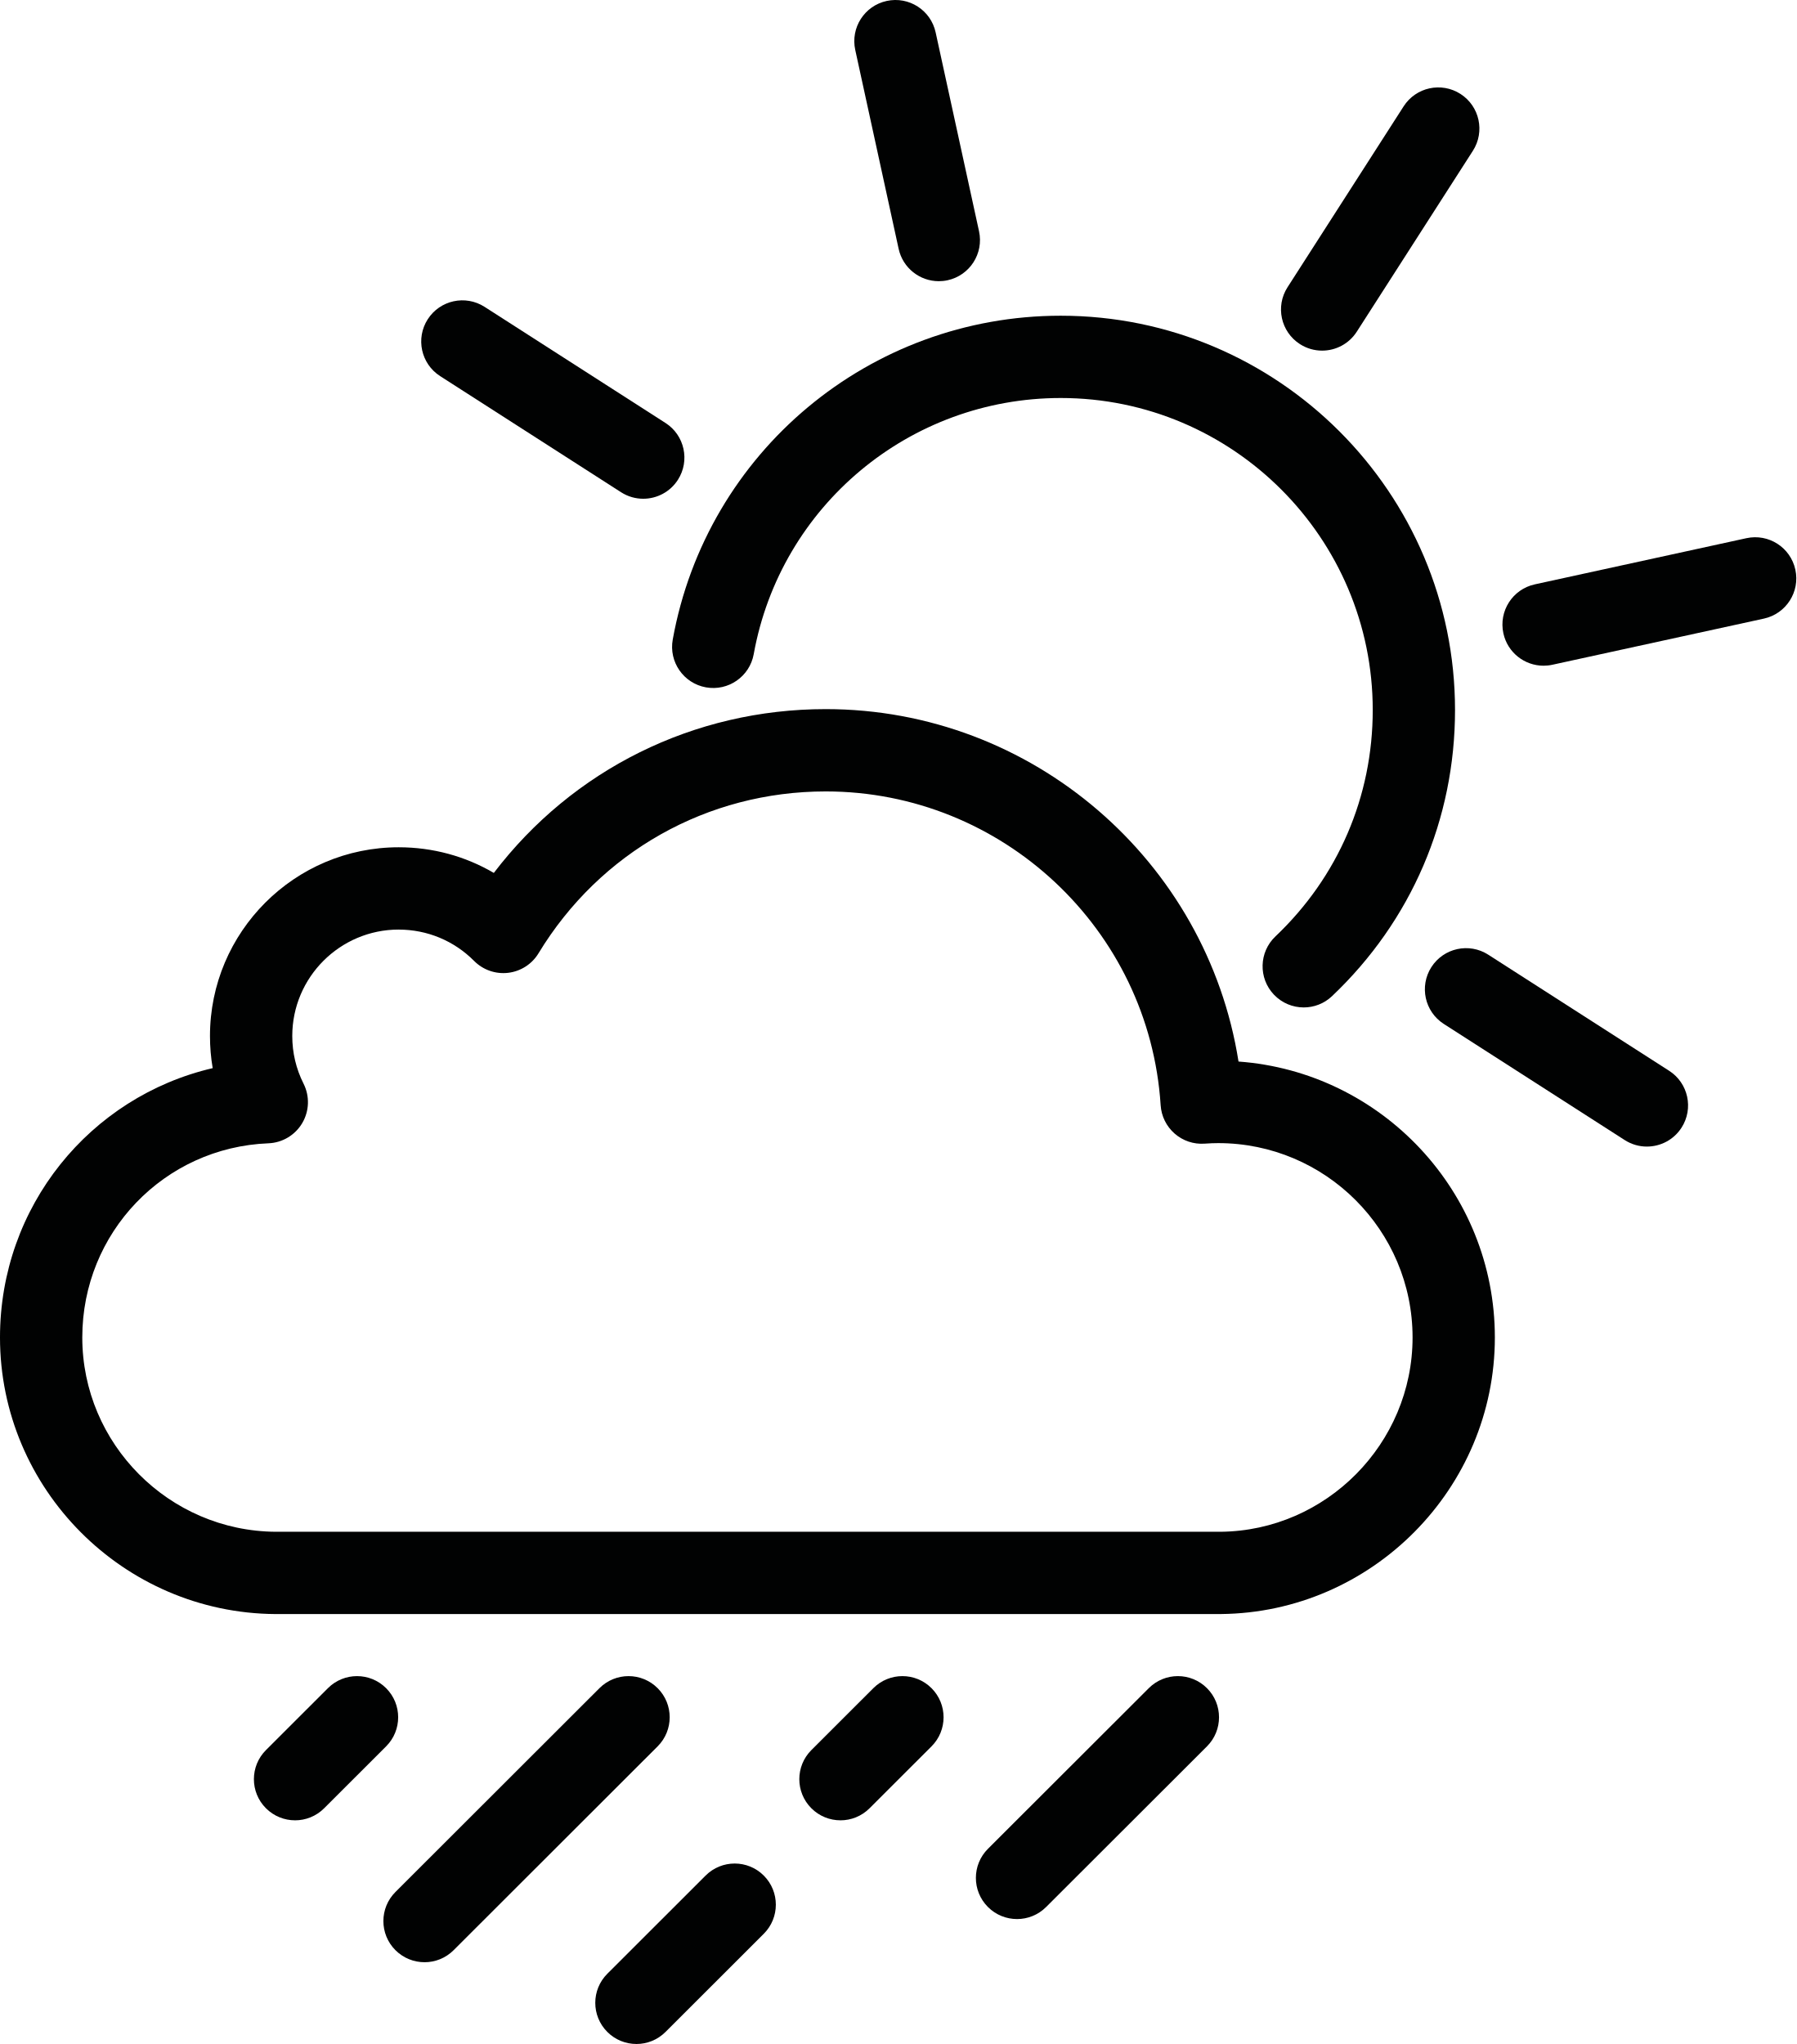
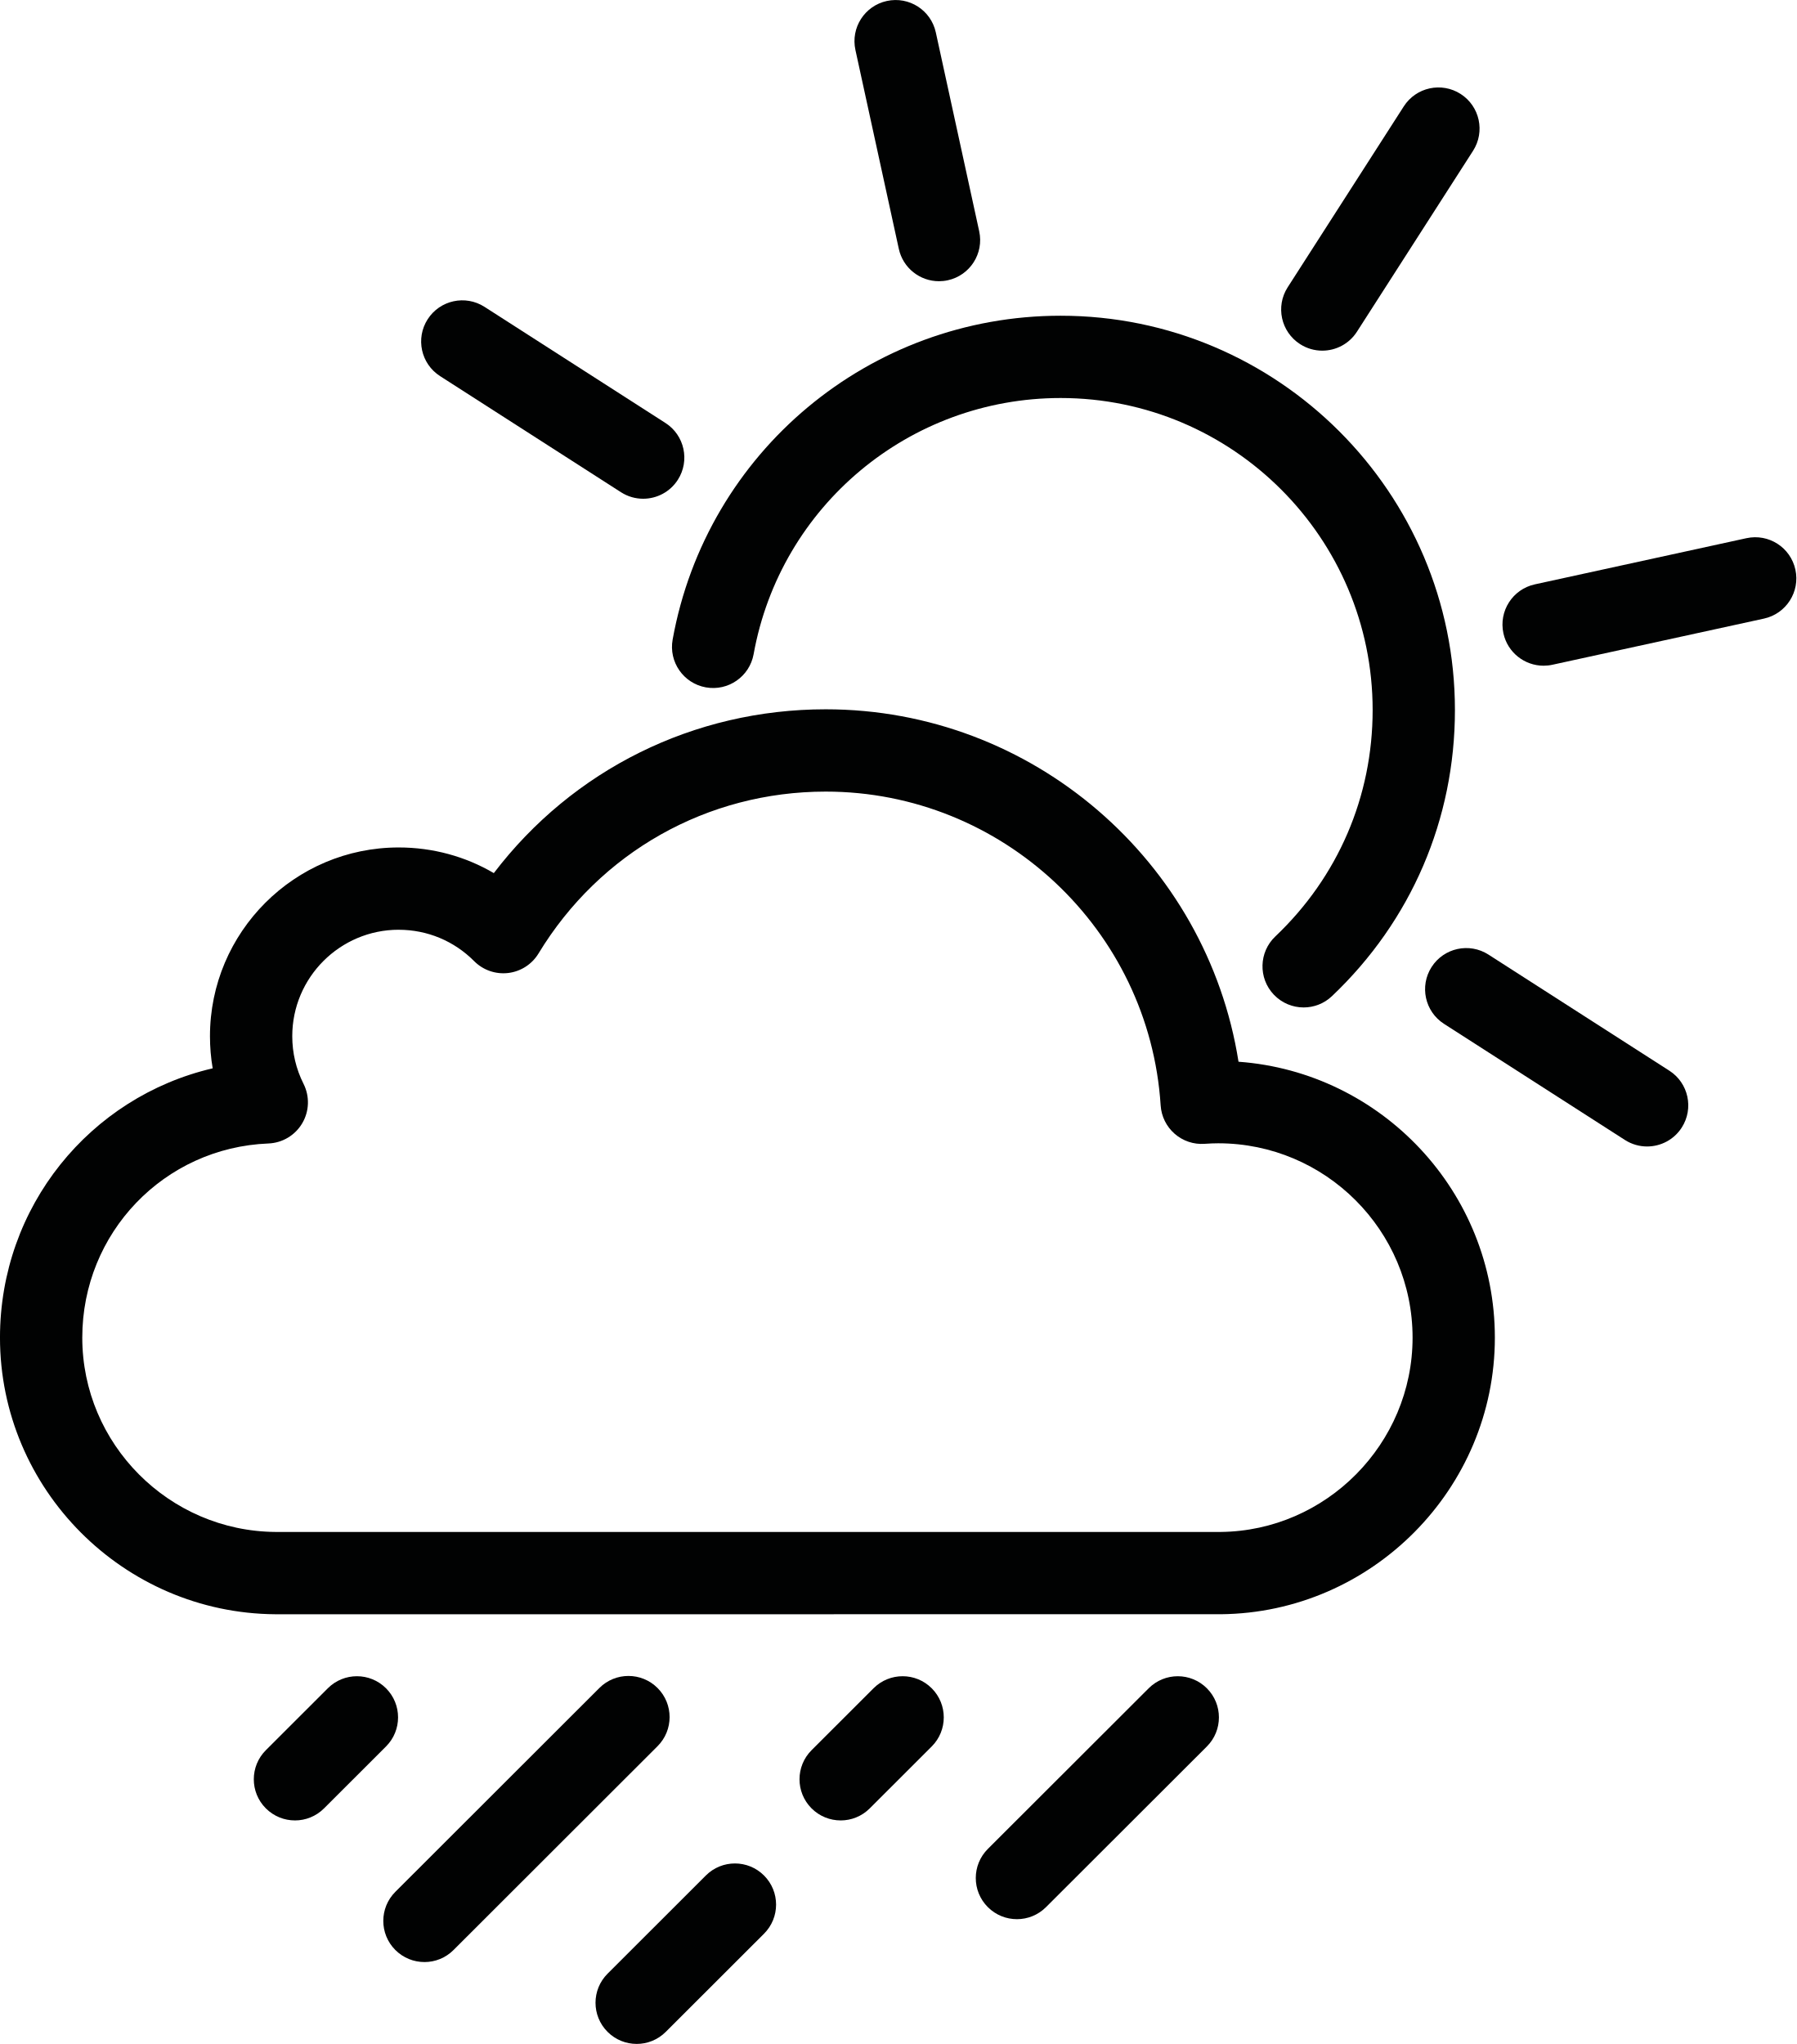
- <svg xmlns="http://www.w3.org/2000/svg" version="1.1" id="Layer_1" x="0px" y="0px" width="414.754" height="471.922" viewBox="0 0 414.754 471.922" enable-background="new 0 0 3318 3318" xml:space="preserve">
-   <defs id="defs18" />
-   <g transform="translate(-2567.508,-840.9034)" id="g242">
-     <path id="path36" d="m 2868.532,1073.501 c -2.516,0 -5.026,-0.993 -6.894,-2.962 -3.61,-3.807 -3.452,-9.819 0.354,-13.43 14.49,-13.746 22.471,-32.31 22.471,-52.275 0,-39.722 -32.316,-72.038 -72.038,-72.038 -34.889,0 -64.701,24.873 -70.889,59.143 -0.933,5.162 -5.877,8.591 -11.036,7.661 -5.164,-0.932 -8.594,-5.874 -7.661,-11.037 7.821,-43.323 45.498,-74.767 89.586,-74.767 50.198,0 91.038,40.839 91.038,91.038 0,25.23 -10.084,48.69 -28.395,66.059 -1.837,1.743 -4.189,2.608 -6.536,2.608 z" fill="#010202" />
-     <path id="path38" d="m 2784.269,905.828 c -4.37,0 -8.304,-3.033 -9.272,-7.477 l -10.019,-45.92 c -1.119,-5.126 2.13,-10.188 7.256,-11.307 5.136,-1.12 10.19,2.131 11.307,7.257 l 10.019,45.92 c 1.119,5.126 -2.13,10.188 -7.256,11.307 -0.683,0.149 -1.364,0.22 -2.034,0.22 z" fill="#010202" />
-     <path id="path40" d="m 2923.9,994.605 c -4.37,0 -8.304,-3.033 -9.273,-7.477 -1.119,-5.126 2.13,-10.188 7.256,-11.307 l 48.851,-10.658 c 5.137,-1.12 10.189,2.131 11.307,7.257 1.119,5.126 -2.13,10.188 -7.256,11.307 l -48.851,10.658 c -0.683,0.149 -1.364,0.22 -2.034,0.22 z" fill="#010202" />
-     <path id="path42" d="m 2872.773,921.857 c -1.757,0 -3.534,-0.486 -5.123,-1.506 -4.415,-2.834 -5.697,-8.711 -2.863,-13.126 l 26.809,-41.769 c 2.834,-4.416 8.71,-5.697 13.127,-2.864 4.415,2.834 5.697,8.711 2.863,13.126 l -26.809,41.769 c -1.815,2.827 -4.877,4.37 -8.004,4.37 z" fill="#010202" />
-     <path id="path44" d="m 2716.025,956.055 c -1.757,0 -3.534,-0.486 -5.122,-1.506 l -41.77,-26.808 c -4.416,-2.834 -5.698,-8.711 -2.864,-13.126 2.834,-4.416 8.711,-5.697 13.126,-2.864 l 41.77,26.808 c 4.416,2.834 5.698,8.711 2.864,13.126 -1.815,2.827 -4.877,4.37 -8.004,4.37 z" fill="#010202" />
-     <path id="path46" d="m 2947.762,1105.627 c -1.757,0 -3.534,-0.486 -5.123,-1.506 l -41.769,-26.808 c -4.415,-2.834 -5.697,-8.711 -2.863,-13.127 2.834,-4.415 8.71,-5.699 13.127,-2.864 l 41.769,26.808 c 4.415,2.834 5.697,8.711 2.863,13.126 -1.814,2.827 -4.877,4.37 -8.004,4.37 z" fill="#010202" />
-     <path id="path48" d="m 2631.11,1213.561 c -35.099,-0.231 -63.603,-28.88 -63.603,-63.865 0,-30.255 20.77,-55.569 49.109,-62.18 -0.417,-2.429 -0.626,-4.905 -0.626,-7.419 0,-24.027 19.547,-43.574 43.574,-43.574 7.846,0 15.372,2.059 21.965,5.921 18.193,-23.858 46.143,-37.82 76.634,-37.82 47.744,0 88.007,35.08 95.309,81.369 33.041,2.407 59.188,30.059 59.188,63.703 0,34.869 -28.368,63.516 -63.236,63.86 z m 28.455,-158.038 c -13.55,0 -24.574,11.024 -24.574,24.574 0,3.866 0.877,7.571 2.607,11.012 1.451,2.886 1.337,6.311 -0.304,9.093 -1.64,2.782 -4.581,4.54 -7.809,4.668 -24.101,0.952 -42.978,20.642 -42.978,44.826 0,24.576 20.037,44.703 44.665,44.865 h 218.158 c 24.401,-0.241 44.33,-20.365 44.33,-44.86 0,-24.743 -20.131,-44.873 -44.874,-44.873 -0.926,0 -1.928,0.039 -3.155,0.124 -2.53,0.18 -5.011,-0.663 -6.912,-2.327 -1.903,-1.665 -3.063,-4.019 -3.226,-6.542 -2.606,-40.628 -36.573,-72.454 -77.33,-72.454 -27.331,0 -52.123,13.972 -66.317,37.374 -1.516,2.498 -4.096,4.16 -6.997,4.506 -2.903,0.345 -5.802,-0.663 -7.861,-2.733 -4.648,-4.674 -10.837,-7.247 -17.424,-7.247 z" fill="#010202" />
-     <path id="path50" d="m 2714.452,1312.822 c -2.433,0 -4.865,-0.929 -6.721,-2.786 -3.708,-3.712 -3.705,-9.727 0.01,-13.435 l 22.688,-22.665 c 3.712,-3.708 9.727,-3.705 13.435,0.01 3.708,3.712 3.705,9.727 -0.01,13.435 l -22.688,22.665 c -1.855,1.853 -4.284,2.779 -6.714,2.779 z" fill="#010202" />
-     <path id="path52" d="m 2635.632,1261.181 c -2.433,0 -4.865,-0.929 -6.721,-2.786 -3.708,-3.712 -3.705,-9.726 0.01,-13.435 l 14.308,-14.293 c 3.711,-3.707 9.726,-3.705 13.435,0.01 3.708,3.712 3.705,9.727 -0.01,13.435 l -14.308,14.293 c -1.855,1.853 -4.284,2.779 -6.714,2.779 z" fill="#010202" />
-     <path id="path54" d="m 2761.564,1261.181 c -2.433,0 -4.865,-0.928 -6.721,-2.786 -3.708,-3.712 -3.705,-9.727 0.01,-13.435 l 14.307,-14.293 c 3.712,-3.707 9.726,-3.706 13.434,0.01 3.708,3.712 3.705,9.727 -0.01,13.435 l -14.307,14.293 c -1.854,1.853 -4.284,2.779 -6.714,2.779 z" fill="#010202" />
-     <path id="path56" d="m 2802.333,1283.978 c -2.434,0 -4.866,-0.929 -6.722,-2.787 -3.708,-3.712 -3.704,-9.727 0.01,-13.435 l 37.138,-37.09 c 3.712,-3.708 9.727,-3.704 13.435,0.01 3.708,3.712 3.704,9.727 -0.01,13.435 l -37.138,37.09 c -1.855,1.853 -4.283,2.778 -6.713,2.778 z" fill="#010202" />
-     <path id="path58" d="m 2665.529,1293.944 c -2.433,0 -4.865,-0.929 -6.721,-2.786 -3.708,-3.712 -3.705,-9.727 0.01,-13.435 l 47.104,-47.056 c 3.712,-3.708 9.726,-3.705 13.434,0.01 3.708,3.712 3.705,9.727 -0.01,13.435 l -47.103,47.056 c -1.855,1.853 -4.284,2.779 -6.714,2.779 z" fill="#010202" />
+ <svg xmlns="http://www.w3.org/2000/svg" width="414.75" height="471.92" enable-background="new 0 0 3318 3318" version="1.1" viewBox="0 0 414.75 471.92" xml:space="preserve">
+   <g transform="translate(-2567.5 -840.9)" fill="#010202">
+     <path d="m2868.5 1073.5c-2.516 0-5.026-0.993-6.894-2.962-3.61-3.807-3.452-9.819 0.354-13.43 14.49-13.746 22.471-32.31 22.471-52.275 0-39.722-32.316-72.038-72.038-72.038-34.889 0-64.701 24.873-70.889 59.143-0.933 5.162-5.877 8.591-11.036 7.661-5.164-0.932-8.594-5.873-7.661-11.037 7.821-43.323 45.498-74.767 89.586-74.767 50.198 0 91.038 40.839 91.038 91.038 0 25.23-10.084 48.69-28.394 66.059-1.837 1.743-4.189 2.608-6.536 2.608z" />
+     <path d="m2784.3 905.83c-4.37 0-8.304-3.033-9.272-7.477l-10.019-45.92c-1.119-5.126 2.13-10.188 7.256-11.307 5.136-1.12 10.19 2.131 11.307 7.257l10.019 45.92c1.119 5.126-2.13 10.188-7.256 11.307-0.683 0.149-1.364 0.22-2.034 0.22z" />
+     <path d="m2923.9 994.6c-4.37 0-8.304-3.033-9.273-7.477-1.119-5.126 2.13-10.188 7.256-11.307l48.851-10.658c5.137-1.12 10.189 2.131 11.307 7.257 1.119 5.126-2.13 10.188-7.256 11.307l-48.851 10.658c-0.683 0.149-1.364 0.22-2.034 0.22z" />
+     <path d="m2872.8 921.86c-1.757 0-3.534-0.486-5.123-1.506-4.415-2.834-5.697-8.711-2.863-13.126l26.809-41.769c2.834-4.415 8.71-5.697 13.127-2.864 4.415 2.834 5.697 8.711 2.863 13.126l-26.809 41.769c-1.815 2.827-4.877 4.37-8.004 4.37z" />
+     <path d="m2716 956.05c-1.757 0-3.534-0.486-5.122-1.506l-41.77-26.808c-4.416-2.834-5.698-8.711-2.864-13.126s8.711-5.697 13.126-2.864l41.77 26.808c4.416 2.834 5.698 8.711 2.864 13.126-1.815 2.827-4.877 4.37-8.004 4.37z" />
+     <path d="m2947.8 1105.6c-1.757 0-3.534-0.486-5.123-1.506l-41.769-26.808c-4.415-2.834-5.697-8.711-2.863-13.126 2.834-4.415 8.71-5.699 13.127-2.864l41.768 26.808c4.415 2.834 5.697 8.711 2.863 13.126-1.814 2.827-4.877 4.37-8.004 4.37z" />
+     <path d="m2631.1 1213.6c-35.099-0.231-63.603-28.88-63.603-63.865 0-30.255 20.77-55.569 49.109-62.18-0.417-2.429-0.626-4.905-0.626-7.419 0-24.027 19.547-43.574 43.574-43.574 7.846 0 15.372 2.059 21.965 5.921 18.193-23.858 46.143-37.82 76.634-37.82 47.744 0 88.007 35.08 95.31 81.369 33.041 2.407 59.188 30.059 59.188 63.703 0 34.869-28.368 63.516-63.236 63.86zm28.455-158.04c-13.55 0-24.574 11.024-24.574 24.574 0 3.866 0.877 7.571 2.607 11.012 1.451 2.886 1.337 6.311-0.304 9.093-1.64 2.782-4.581 4.54-7.809 4.668-24.101 0.952-42.978 20.642-42.978 44.826 0 24.576 20.037 44.703 44.665 44.865h218.16c24.401-0.241 44.33-20.365 44.33-44.86 0-24.743-20.131-44.874-44.874-44.874-0.926 0-1.928 0.039-3.155 0.124-2.53 0.18-5.011-0.663-6.912-2.327-1.903-1.665-3.063-4.019-3.226-6.542-2.606-40.628-36.573-72.454-77.33-72.454-27.331 0-52.123 13.972-66.316 37.374-1.516 2.498-4.096 4.16-6.997 4.506-2.903 0.345-5.802-0.663-7.861-2.733-4.648-4.674-10.837-7.247-17.424-7.247z" />
+     <path d="m2714.5 1312.8c-2.433 0-4.865-0.929-6.721-2.786-3.708-3.712-3.705-9.727 0.01-13.435l22.688-22.665c3.712-3.708 9.727-3.705 13.435 0.01 3.708 3.712 3.705 9.727-0.01 13.435l-22.688 22.665c-1.855 1.853-4.284 2.779-6.714 2.779z" />
+     <path d="m2635.6 1261.2c-2.433 0-4.865-0.929-6.721-2.786-3.708-3.712-3.705-9.726 0.01-13.435l14.308-14.293c3.711-3.707 9.726-3.705 13.435 0.01 3.708 3.712 3.705 9.727-0.01 13.435l-14.308 14.293c-1.855 1.853-4.284 2.779-6.714 2.779z" />
+     <path d="m2761.6 1261.2c-2.433 0-4.865-0.928-6.721-2.786-3.708-3.712-3.705-9.727 0.01-13.435l14.307-14.293c3.712-3.707 9.726-3.706 13.434 0.01 3.708 3.712 3.705 9.727-0.01 13.435l-14.307 14.293c-1.854 1.853-4.284 2.779-6.714 2.779z" />
+     <path d="m2802.3 1284c-2.434 0-4.866-0.929-6.722-2.787-3.708-3.712-3.704-9.727 0.01-13.435l37.138-37.09c3.712-3.708 9.727-3.704 13.435 0.01 3.708 3.712 3.704 9.727-0.01 13.435l-37.138 37.09c-1.855 1.853-4.283 2.778-6.713 2.778z" />
+     <path d="m2665.5 1293.9c-2.433 0-4.865-0.929-6.721-2.786-3.708-3.712-3.705-9.727 0.01-13.435l47.104-47.056c3.712-3.708 9.726-3.705 13.434 0.01 3.708 3.712 3.705 9.727-0.01 13.435l-47.104 47.056c-1.855 1.853-4.284 2.779-6.714 2.779z" />
  </g>
</svg>
